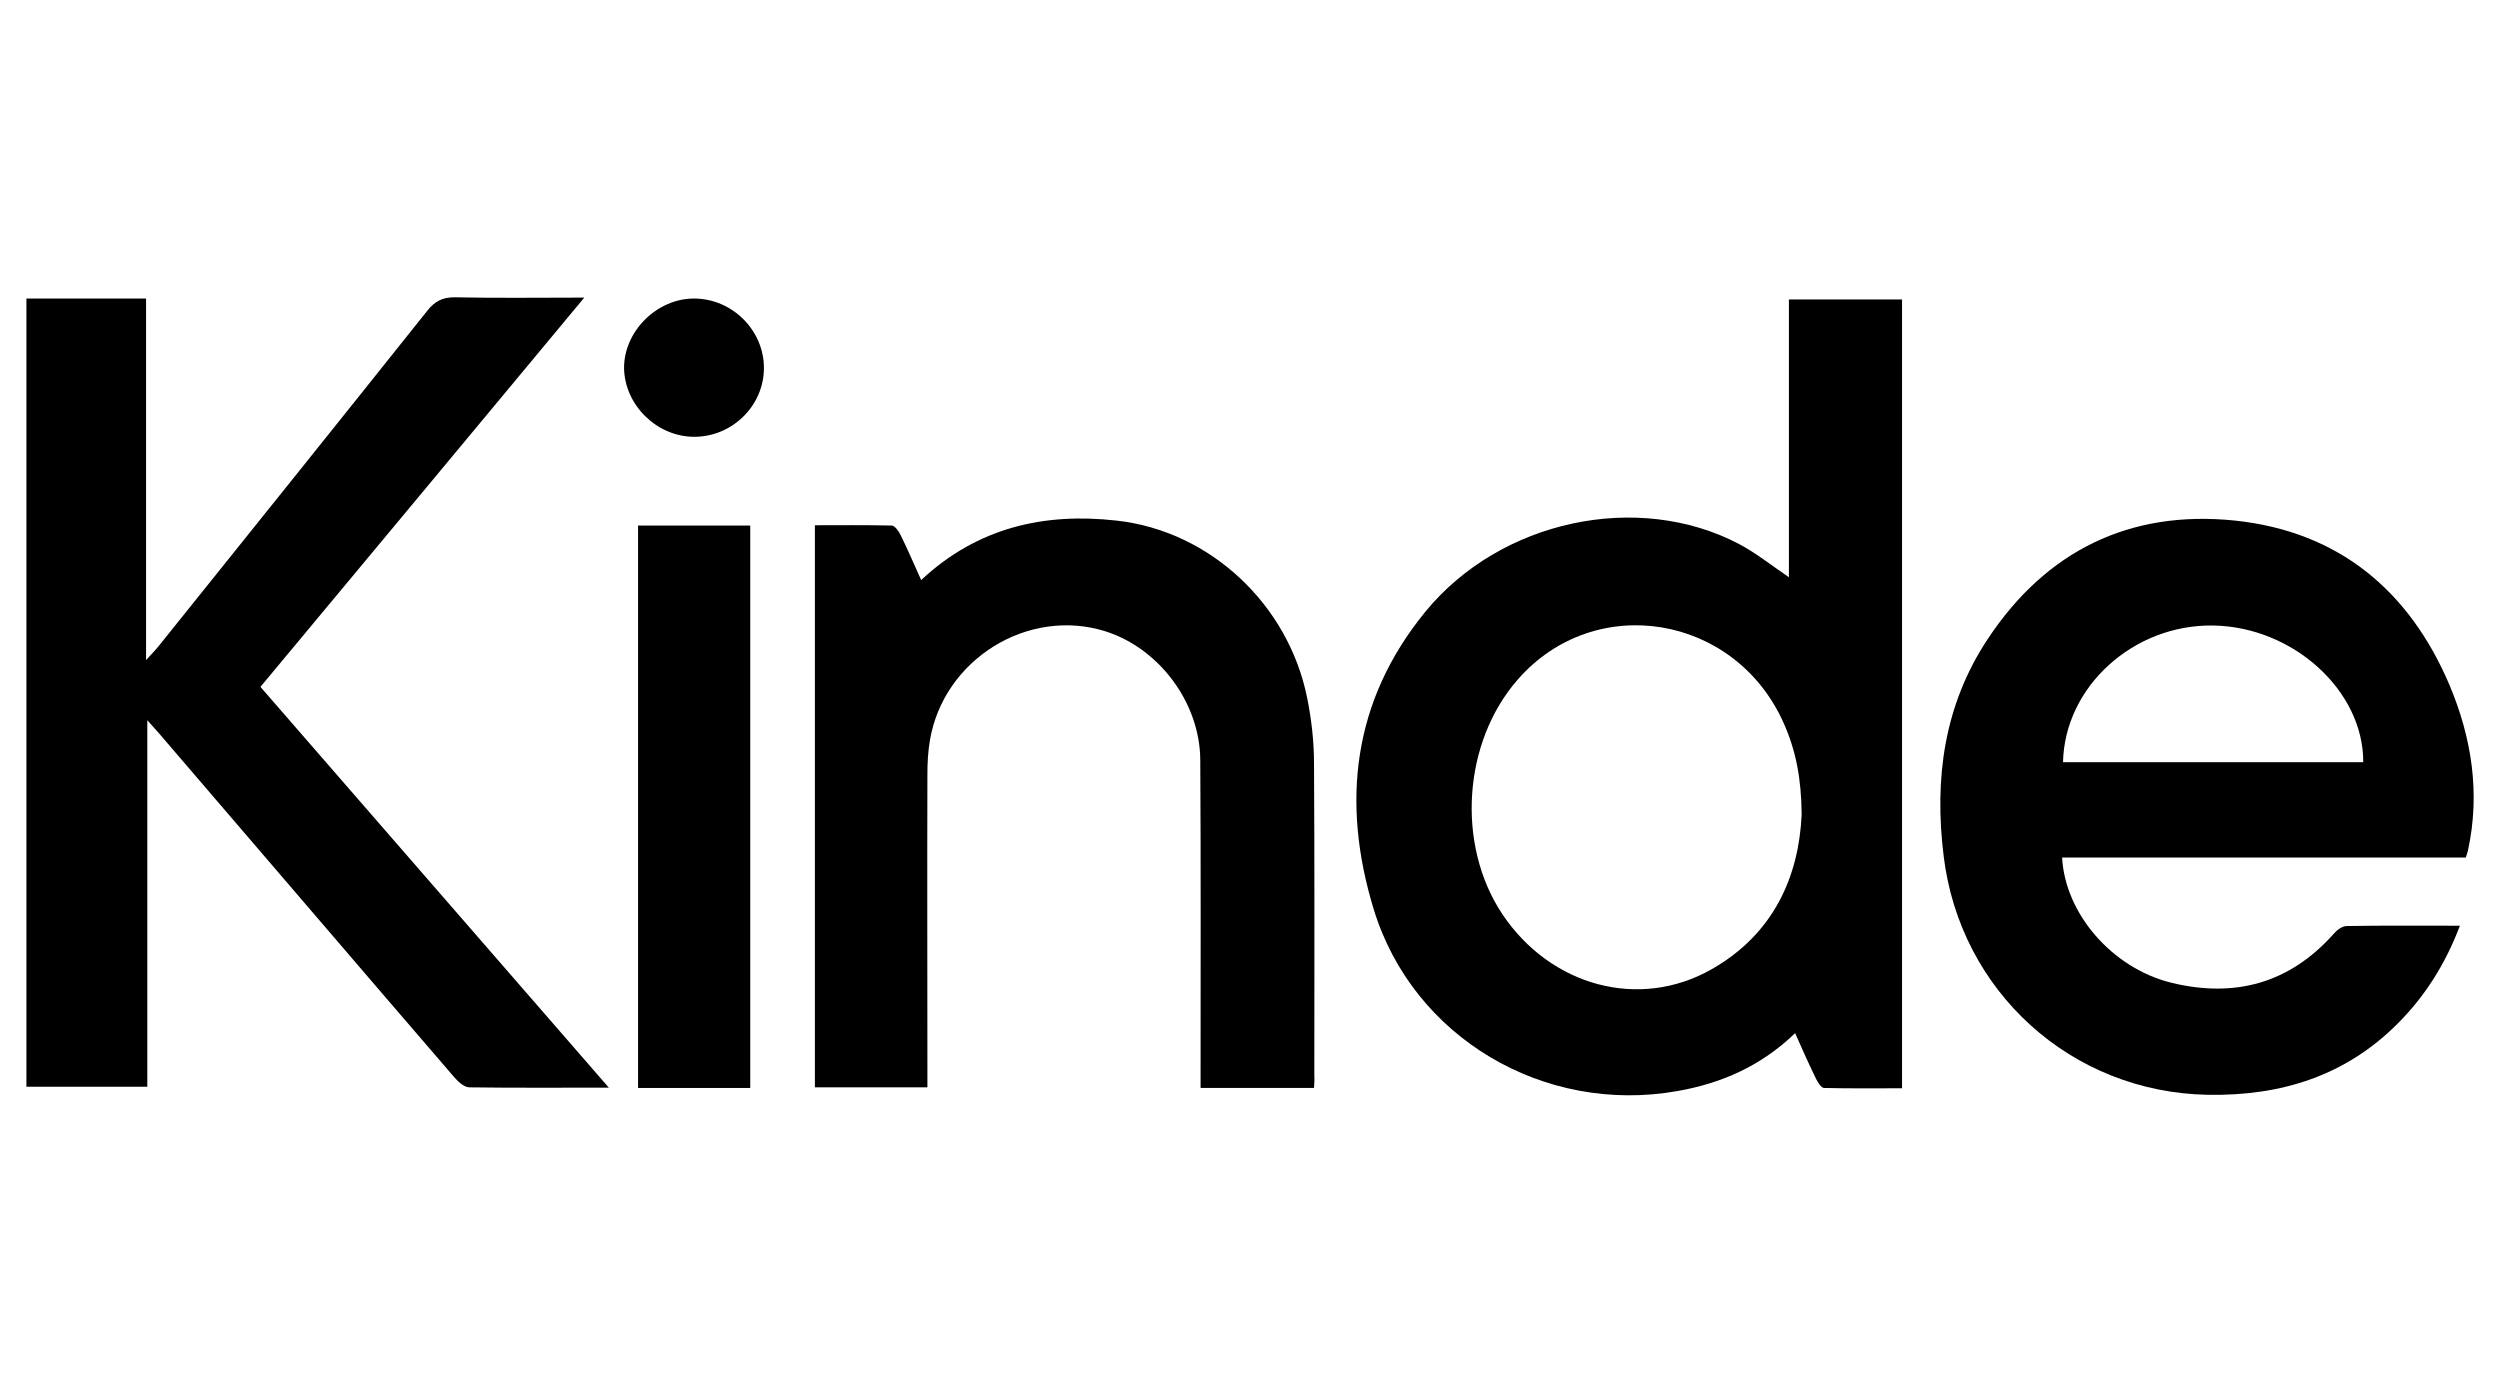
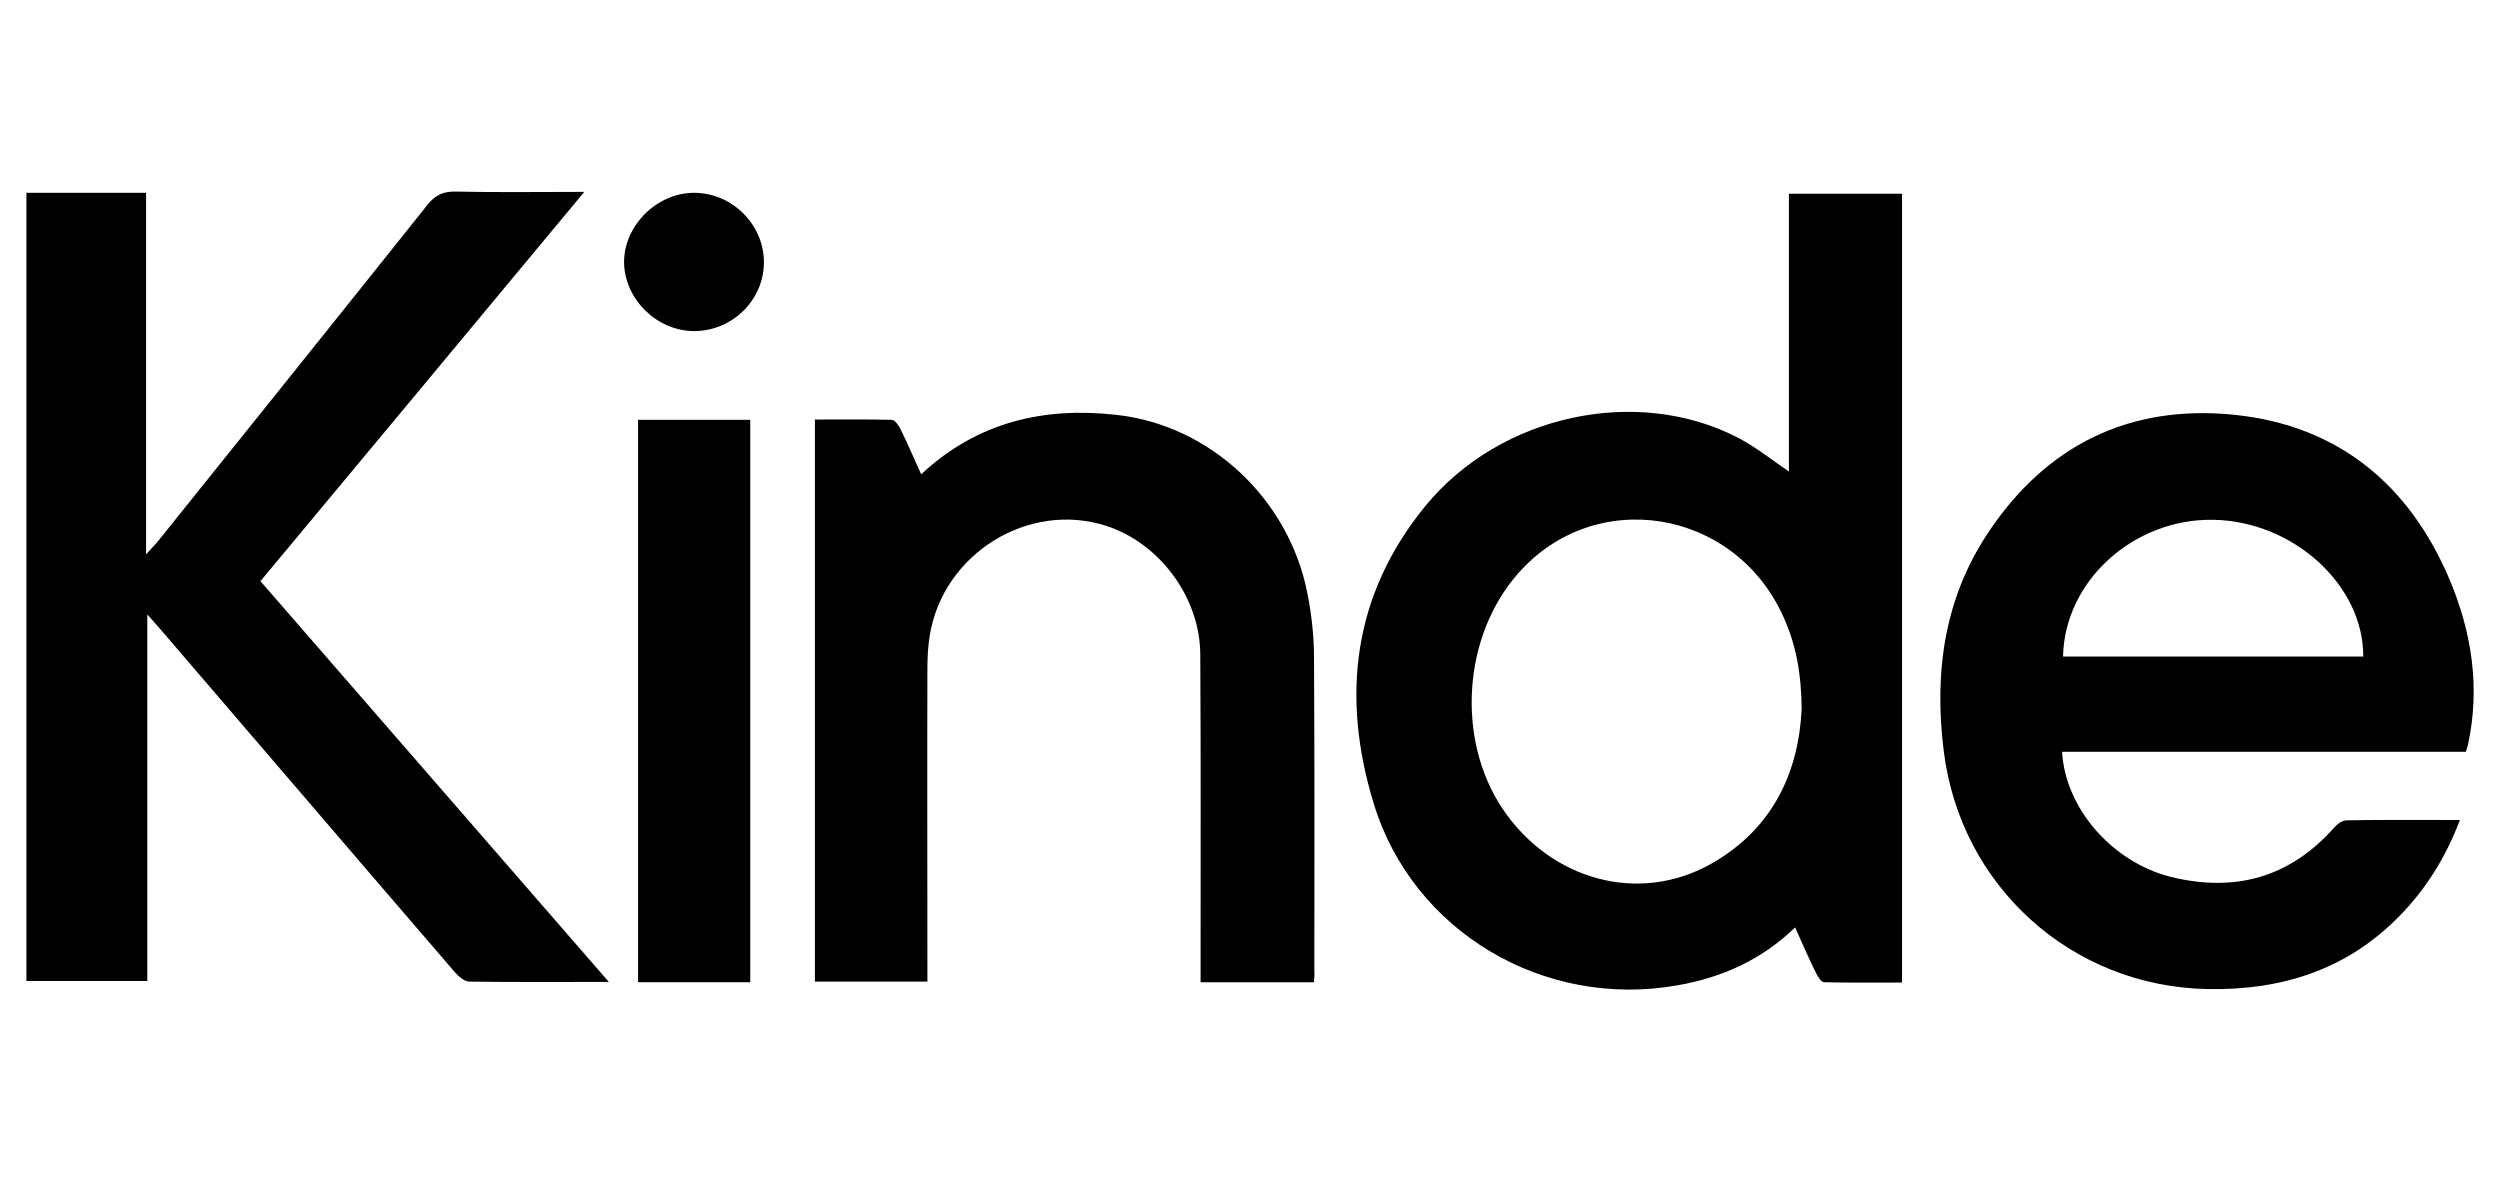
- <svg xmlns="http://www.w3.org/2000/svg" role="img" aria-label="Kinde" viewBox="0 -45 402 224" fill="none">
+ <svg xmlns="http://www.w3.org/2000/svg" role="img" aria-label="Kinde" viewBox="0 -28 402 190" fill="none">
  <path fill-rule="evenodd" clip-rule="evenodd" d="M97.901 129.894C89.955 129.894 82.709 129.944 75.463 129.844C74.663 129.844 73.663 128.942 73.064 128.241C57.222 109.864 41.48 91.436 25.687 73.059C25.188 72.458 24.638 71.907 23.688 70.805V129.743H4.248V3.004H23.488V61.141C24.538 59.989 25.138 59.388 25.637 58.737C40.03 40.811 54.423 22.884 68.716 4.957C69.915 3.455 71.115 2.804 73.114 2.804C79.81 2.954 86.507 2.854 93.953 2.854C76.412 23.986 59.171 44.666 41.879 65.448C60.47 86.829 78.961 108.111 97.901 129.894Z" fill="currentColor" />
  <path fill-rule="evenodd" clip-rule="evenodd" d="M289.706 85.978C289.656 80.119 288.756 75.613 286.807 71.256C279.011 53.78 256.473 50.075 244.079 64.246C235.233 74.311 234.134 90.835 241.58 102.002C249.326 113.569 263.569 117.475 275.213 110.865C285.258 105.157 289.256 95.893 289.706 85.978ZM287.657 47.821V3.154H305.848V129.994C301.7 129.994 297.502 130.044 293.304 129.944C292.854 129.944 292.305 129.042 292.005 128.441C290.855 126.088 289.806 123.734 288.657 121.131C283.209 126.388 276.862 129.193 269.716 130.444C248.277 134.25 227.187 121.832 220.89 101.201C215.643 84.025 217.492 67.701 229.186 53.379C241.28 38.607 263.369 33.95 279.611 42.463C282.36 43.915 284.858 45.918 287.657 47.821Z" fill="currentColor" />
  <path fill-rule="evenodd" clip-rule="evenodd" d="M380.011 77.566C380.061 66.048 368.717 55.783 355.873 55.583C343.079 55.382 331.985 65.397 331.735 77.566H380.011ZM331.585 92.838C332.035 101.902 339.631 110.665 349.126 113.018C359.371 115.522 368.167 113.119 375.263 105.157C375.763 104.556 376.613 103.905 377.362 103.905C383.309 103.805 389.306 103.855 395.553 103.855C393.255 109.914 390.006 115.122 385.608 119.528C377.212 127.991 366.818 131.246 355.024 131.045C333.034 130.645 315.193 114.421 312.545 92.688C310.995 80.219 312.595 68.352 319.641 57.736C328.986 43.615 342.43 36.955 359.371 38.708C376.063 40.46 387.407 49.974 393.854 65.097C397.452 73.61 398.852 82.523 396.853 91.737C396.803 92.037 396.653 92.338 396.503 92.888H331.585V92.838Z" fill="currentColor" />
  <path fill-rule="evenodd" clip-rule="evenodd" d="M211.295 129.944H193.054V127.19C193.054 110.515 193.104 93.84 193.004 77.215C192.954 68.001 186.407 59.288 177.812 56.534C165.368 52.578 151.725 60.991 149.526 74.06C149.226 75.863 149.126 77.666 149.126 79.468C149.076 95.242 149.126 111.066 149.126 126.839V129.844H131.035V39.459C135.133 39.459 139.281 39.409 143.379 39.509C143.879 39.509 144.528 40.41 144.828 41.061C145.978 43.364 146.977 45.768 148.126 48.272C157.172 39.809 167.917 37.406 179.511 38.708C194.603 40.36 207.197 52.228 210.196 67.25C210.895 70.705 211.295 74.261 211.295 77.816C211.395 94.541 211.345 111.316 211.345 128.041C211.395 128.542 211.345 129.092 211.295 129.944Z" fill="currentColor" />
  <path fill-rule="evenodd" clip-rule="evenodd" d="M102.599 129.944H120.64V39.509H102.599V129.944Z" fill="currentColor" />
  <path fill-rule="evenodd" clip-rule="evenodd" d="M122.839 14.171C122.839 20.28 117.692 25.288 111.545 25.237C105.598 25.187 100.45 20.13 100.35 14.221C100.3 8.312 105.598 3.004 111.595 3.004C117.742 3.004 122.839 8.112 122.839 14.171Z" fill="currentColor" />
</svg>
